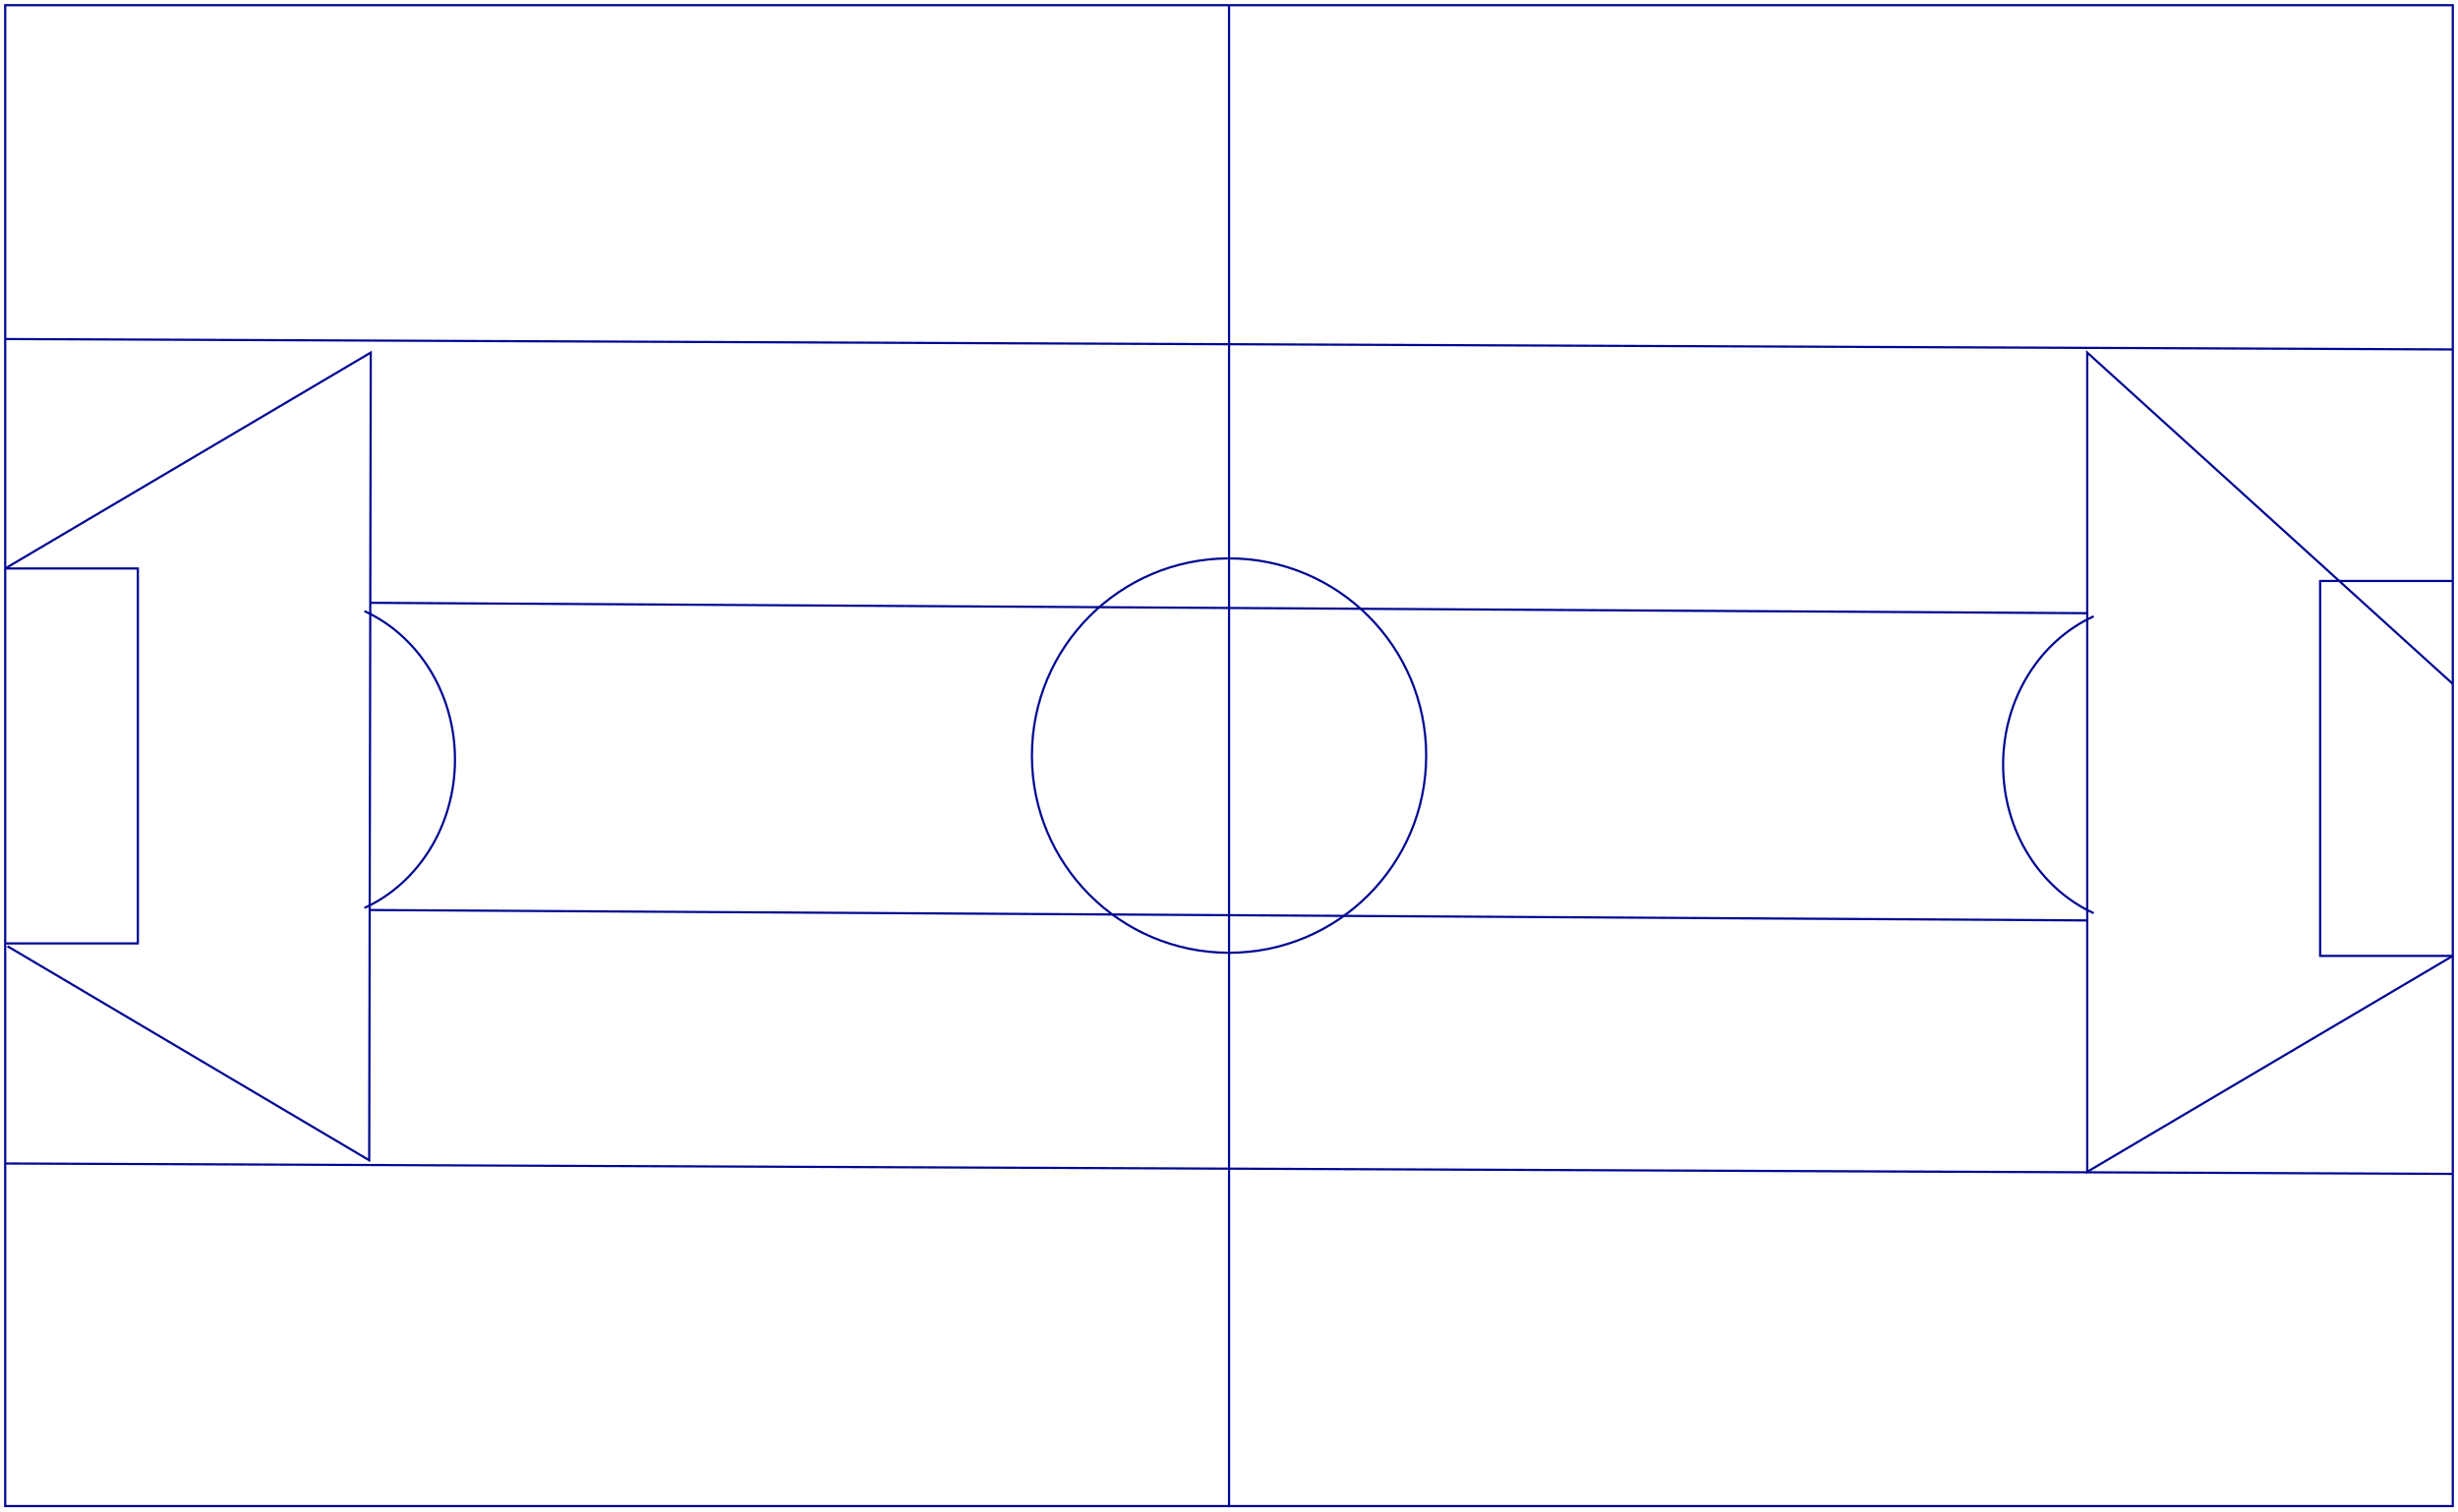
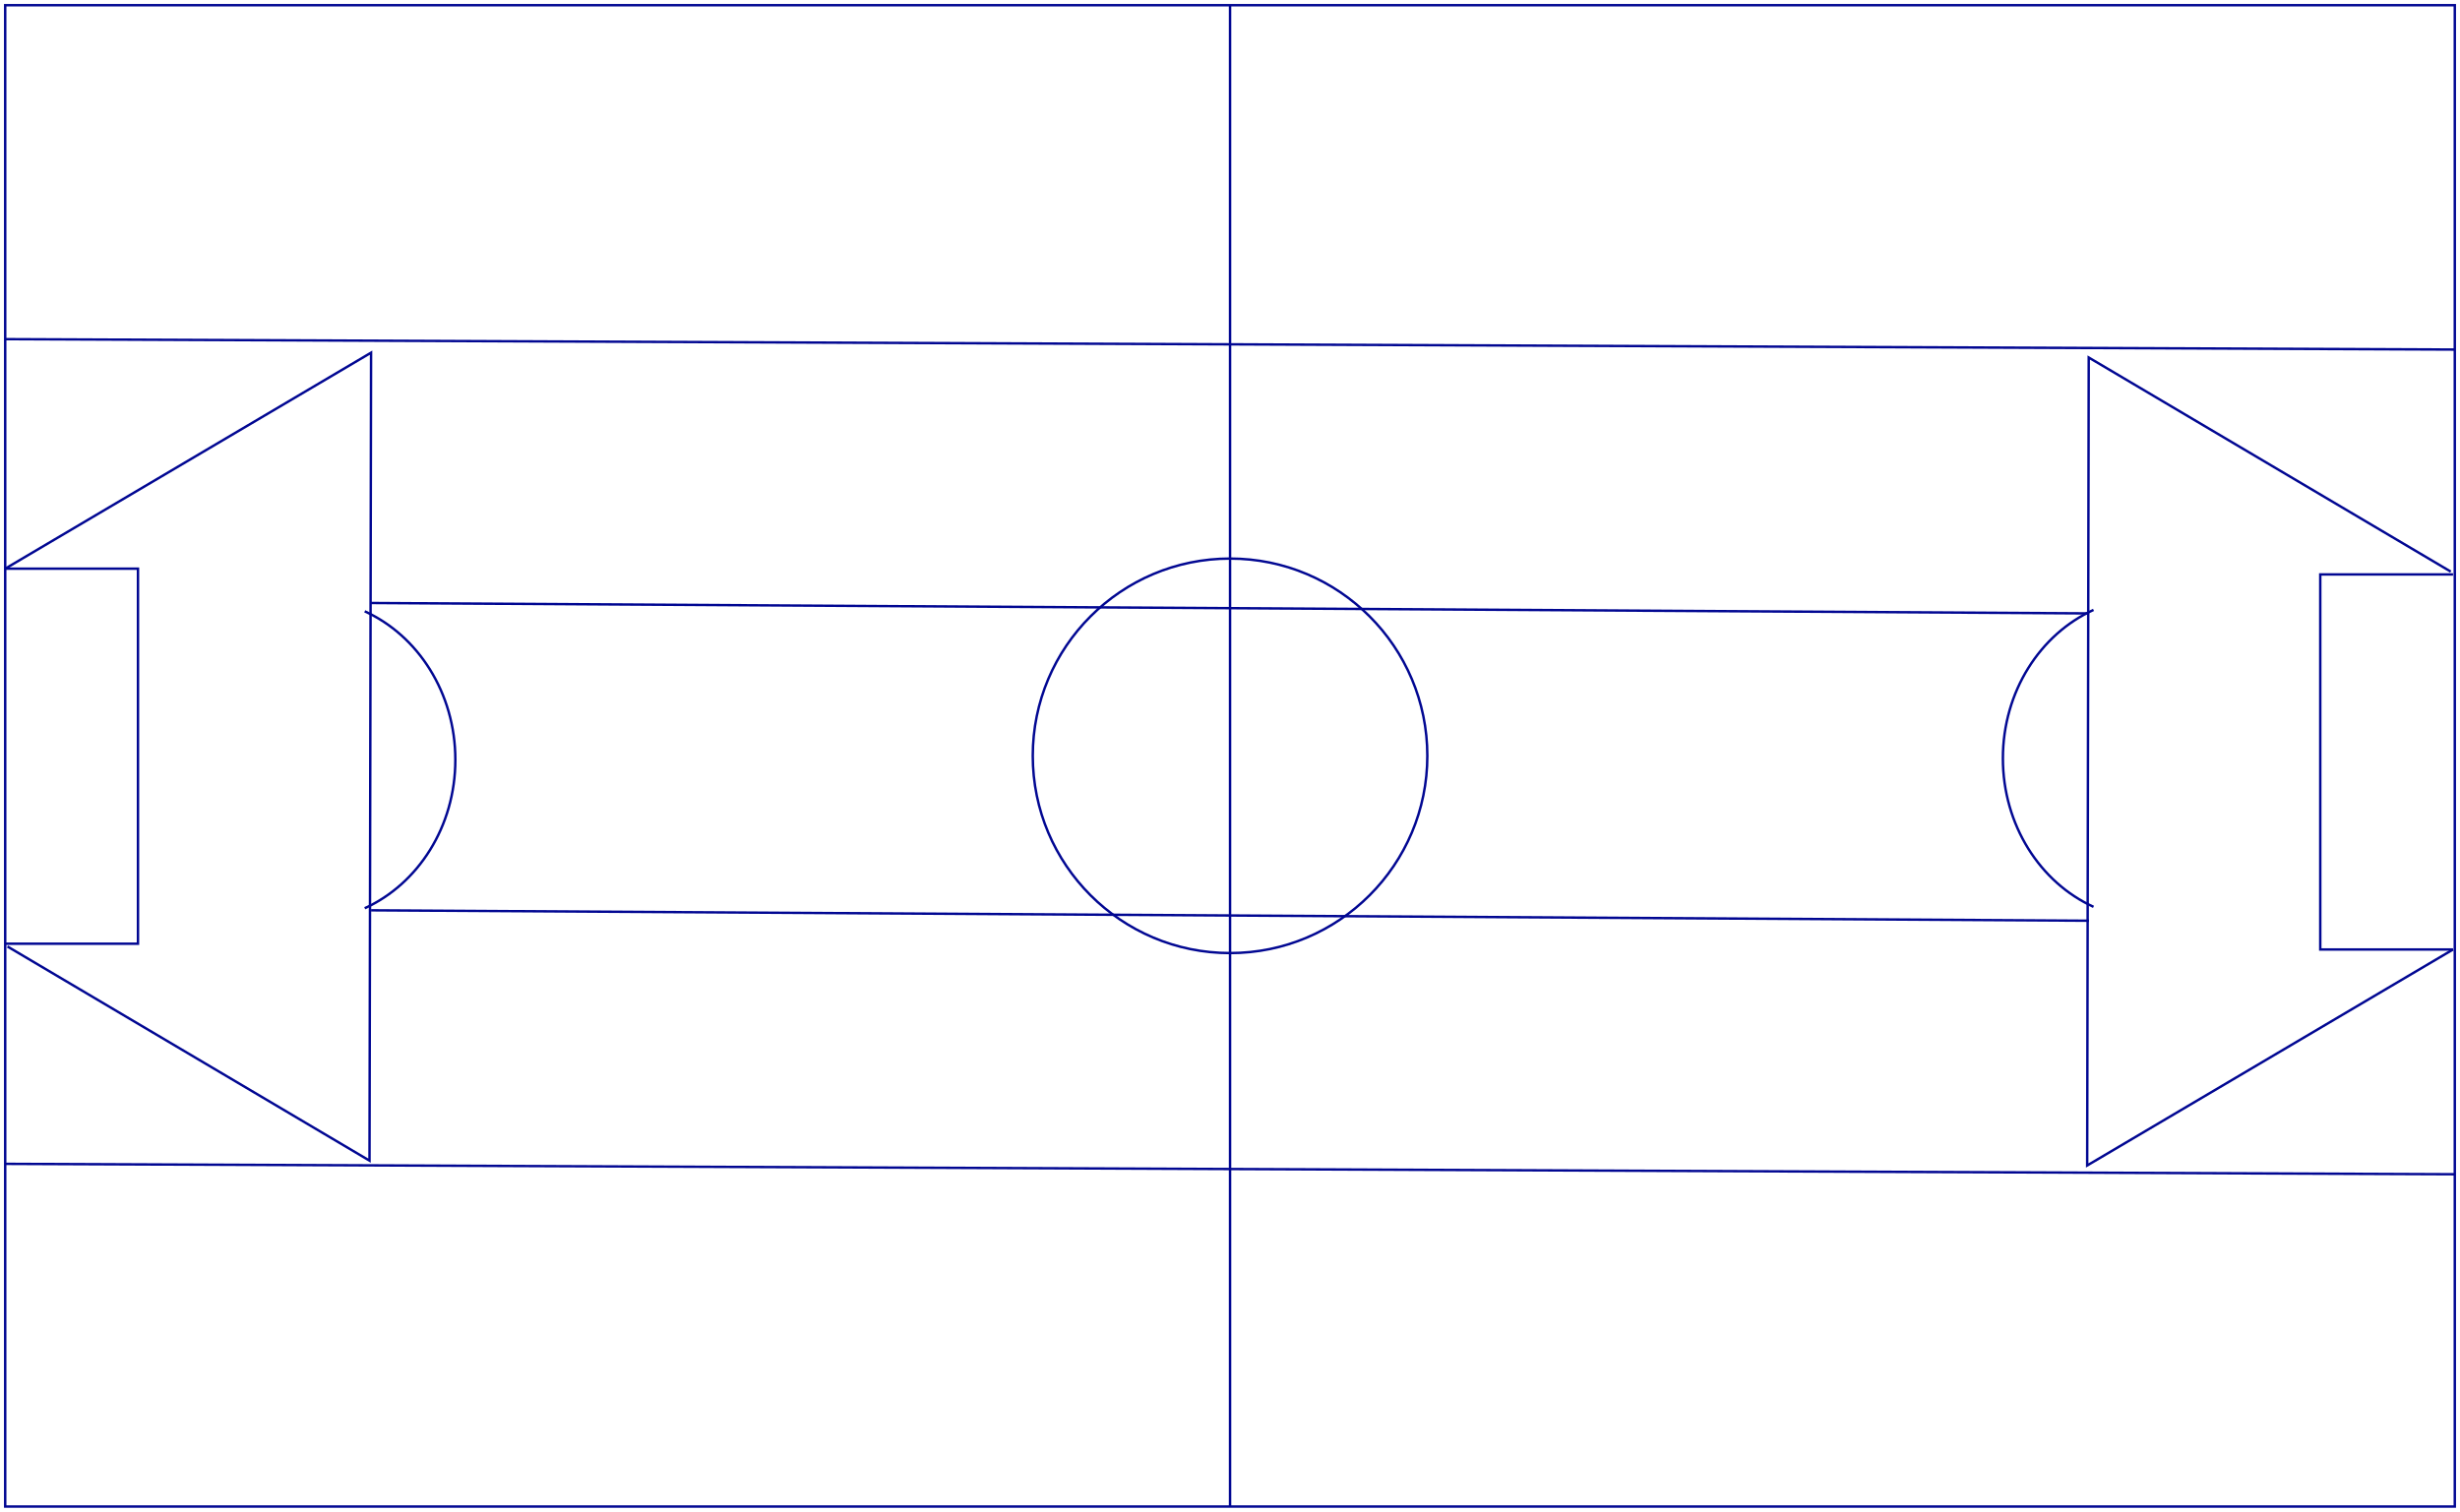
- <svg xmlns="http://www.w3.org/2000/svg" width="1114" height="685" viewBox="0 0 1114 685" fill="none">
-   <path d="M1111.64 682.643H2.355V127.798V2.357H1111.64V682.643Z" stroke="#010792" stroke-miterlimit="10" />
-   <path d="M557.023 2.357V682.643" stroke="#010792" stroke-miterlimit="10" />
-   <path d="M2.355 153.678L1111.64 158.392" stroke="#010792" stroke-miterlimit="10" />
-   <path d="M2.355 527.362L1111.64 532.076" stroke="#010792" stroke-miterlimit="10" />
-   <path d="M168.035 273.227L945.964 277.941" stroke="#010792" stroke-miterlimit="10" />
-   <path d="M168.035 412.48L945.964 417.195" stroke="#010792" stroke-miterlimit="10" />
-   <path d="M557.024 431.855C606.367 431.855 646.366 391.839 646.366 342.476C646.366 293.114 606.367 253.098 557.024 253.098C507.682 253.098 467.682 293.114 467.682 342.476C467.682 391.839 507.682 431.855 557.024 431.855Z" stroke="#010792" stroke-miterlimit="10" />
-   <path d="M1111.64 433.269H1051.52V263.327H1111.64" stroke="#010792" stroke-miterlimit="10" />
-   <path d="M948.887 279.355C924.76 290.339 907.844 316.313 907.844 346.625C907.844 376.889 924.76 402.911 948.887 413.894" stroke="#010792" stroke-miterlimit="10" />
-   <path d="M1111.64 433.269L945.965 531.133V159.807L1111.64 309.997" stroke="#010792" stroke-miterlimit="10" />
-   <path d="M2.355 257.67H62.483V427.612H2.355" stroke="#010792" stroke-miterlimit="10" />
-   <path d="M165.16 411.537C189.286 400.554 206.203 374.579 206.203 344.268C206.203 314.003 189.286 287.982 165.16 276.998" stroke="#010792" stroke-miterlimit="10" />
-   <path d="M2.355 257.671L168.035 159.807L167.328 525.9L3.392 428.885" stroke="#010792" stroke-miterlimit="10" />
+ <svg xmlns="http://www.w3.org/2000/svg" width="1007" height="619" viewBox="0 0 1007 619" fill="none">
+   <path d="M1004.87 616.87H2.129V115.485V2.13H1004.87V616.87Z" stroke="#010792" stroke-miterlimit="10" />
+   <path d="M503.521 2.13V616.87" stroke="#010792" stroke-miterlimit="10" />
+   <path d="M2.129 138.872L1004.87 143.131" stroke="#010792" stroke-miterlimit="10" />
+   <path d="M2.129 476.551L1004.87 480.811" stroke="#010792" stroke-miterlimit="10" />
+   <path d="M151.895 246.901L855.103 251.161" stroke="#010792" stroke-miterlimit="10" />
+   <path d="M151.895 372.737L855.103 376.997" stroke="#010792" stroke-miterlimit="10" />
+   <path d="M503.521 390.246C548.124 390.246 584.282 354.085 584.282 309.479C584.282 264.873 548.124 228.712 503.521 228.712C458.918 228.712 422.76 264.873 422.76 309.479C422.76 354.085 458.918 390.246 503.521 390.246Z" stroke="#010792" stroke-miterlimit="10" />
+   <path d="M2.129 232.844H56.481V386.412H2.129" stroke="#010792" stroke-miterlimit="10" />
+   <path d="M149.297 371.885C171.106 361.96 186.398 338.488 186.398 311.097C186.398 283.749 171.106 260.235 149.297 250.309" stroke="#010792" stroke-miterlimit="10" />
+   <path d="M2.129 232.844L151.895 144.409L151.256 475.23L3.066 387.562" stroke="#010792" stroke-miterlimit="10" />
+   <path d="M1004.15 388.777H949.799V235.209H1004.15" stroke="#010792" stroke-miterlimit="10" />
+   <path d="M856.982 249.735C835.174 259.661 819.882 283.132 819.882 310.523C819.882 337.872 835.174 361.386 856.982 371.312" stroke="#010792" stroke-miterlimit="10" />
+   <path d="M1004.15 388.777L854.385 477.212L855.024 146.391L1003.21 234.059" stroke="#010792" stroke-miterlimit="10" />
</svg>
